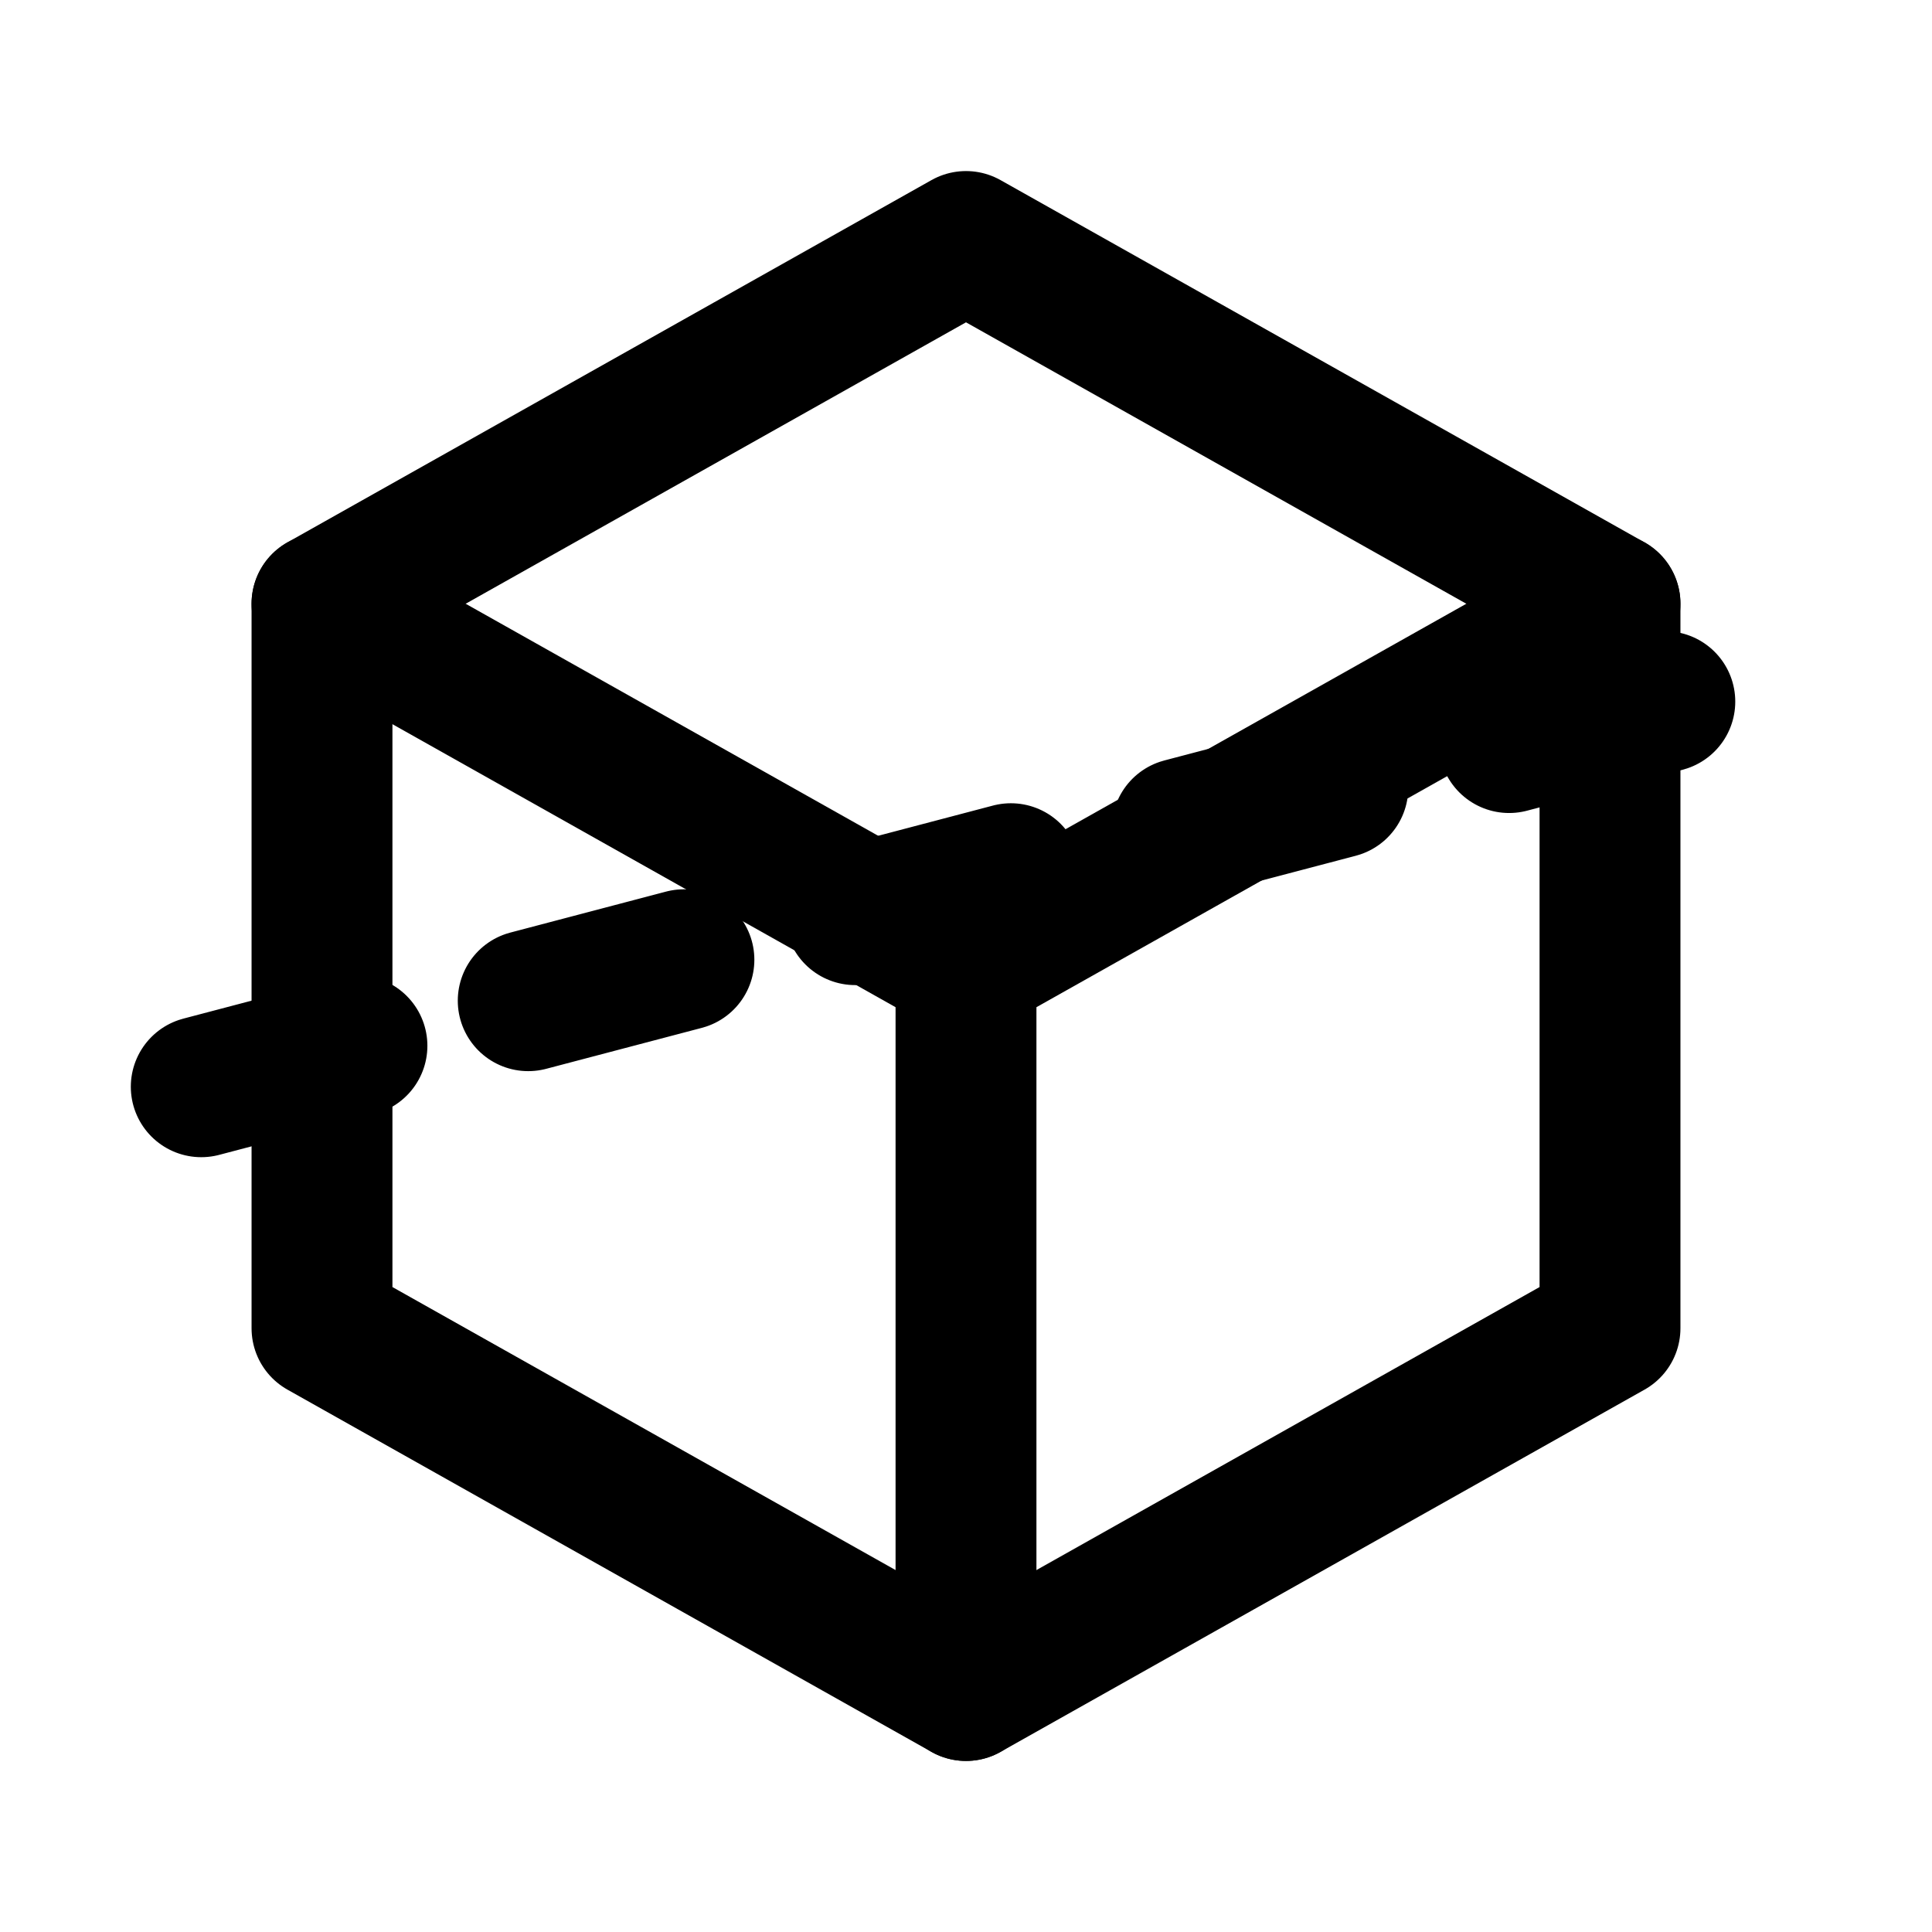
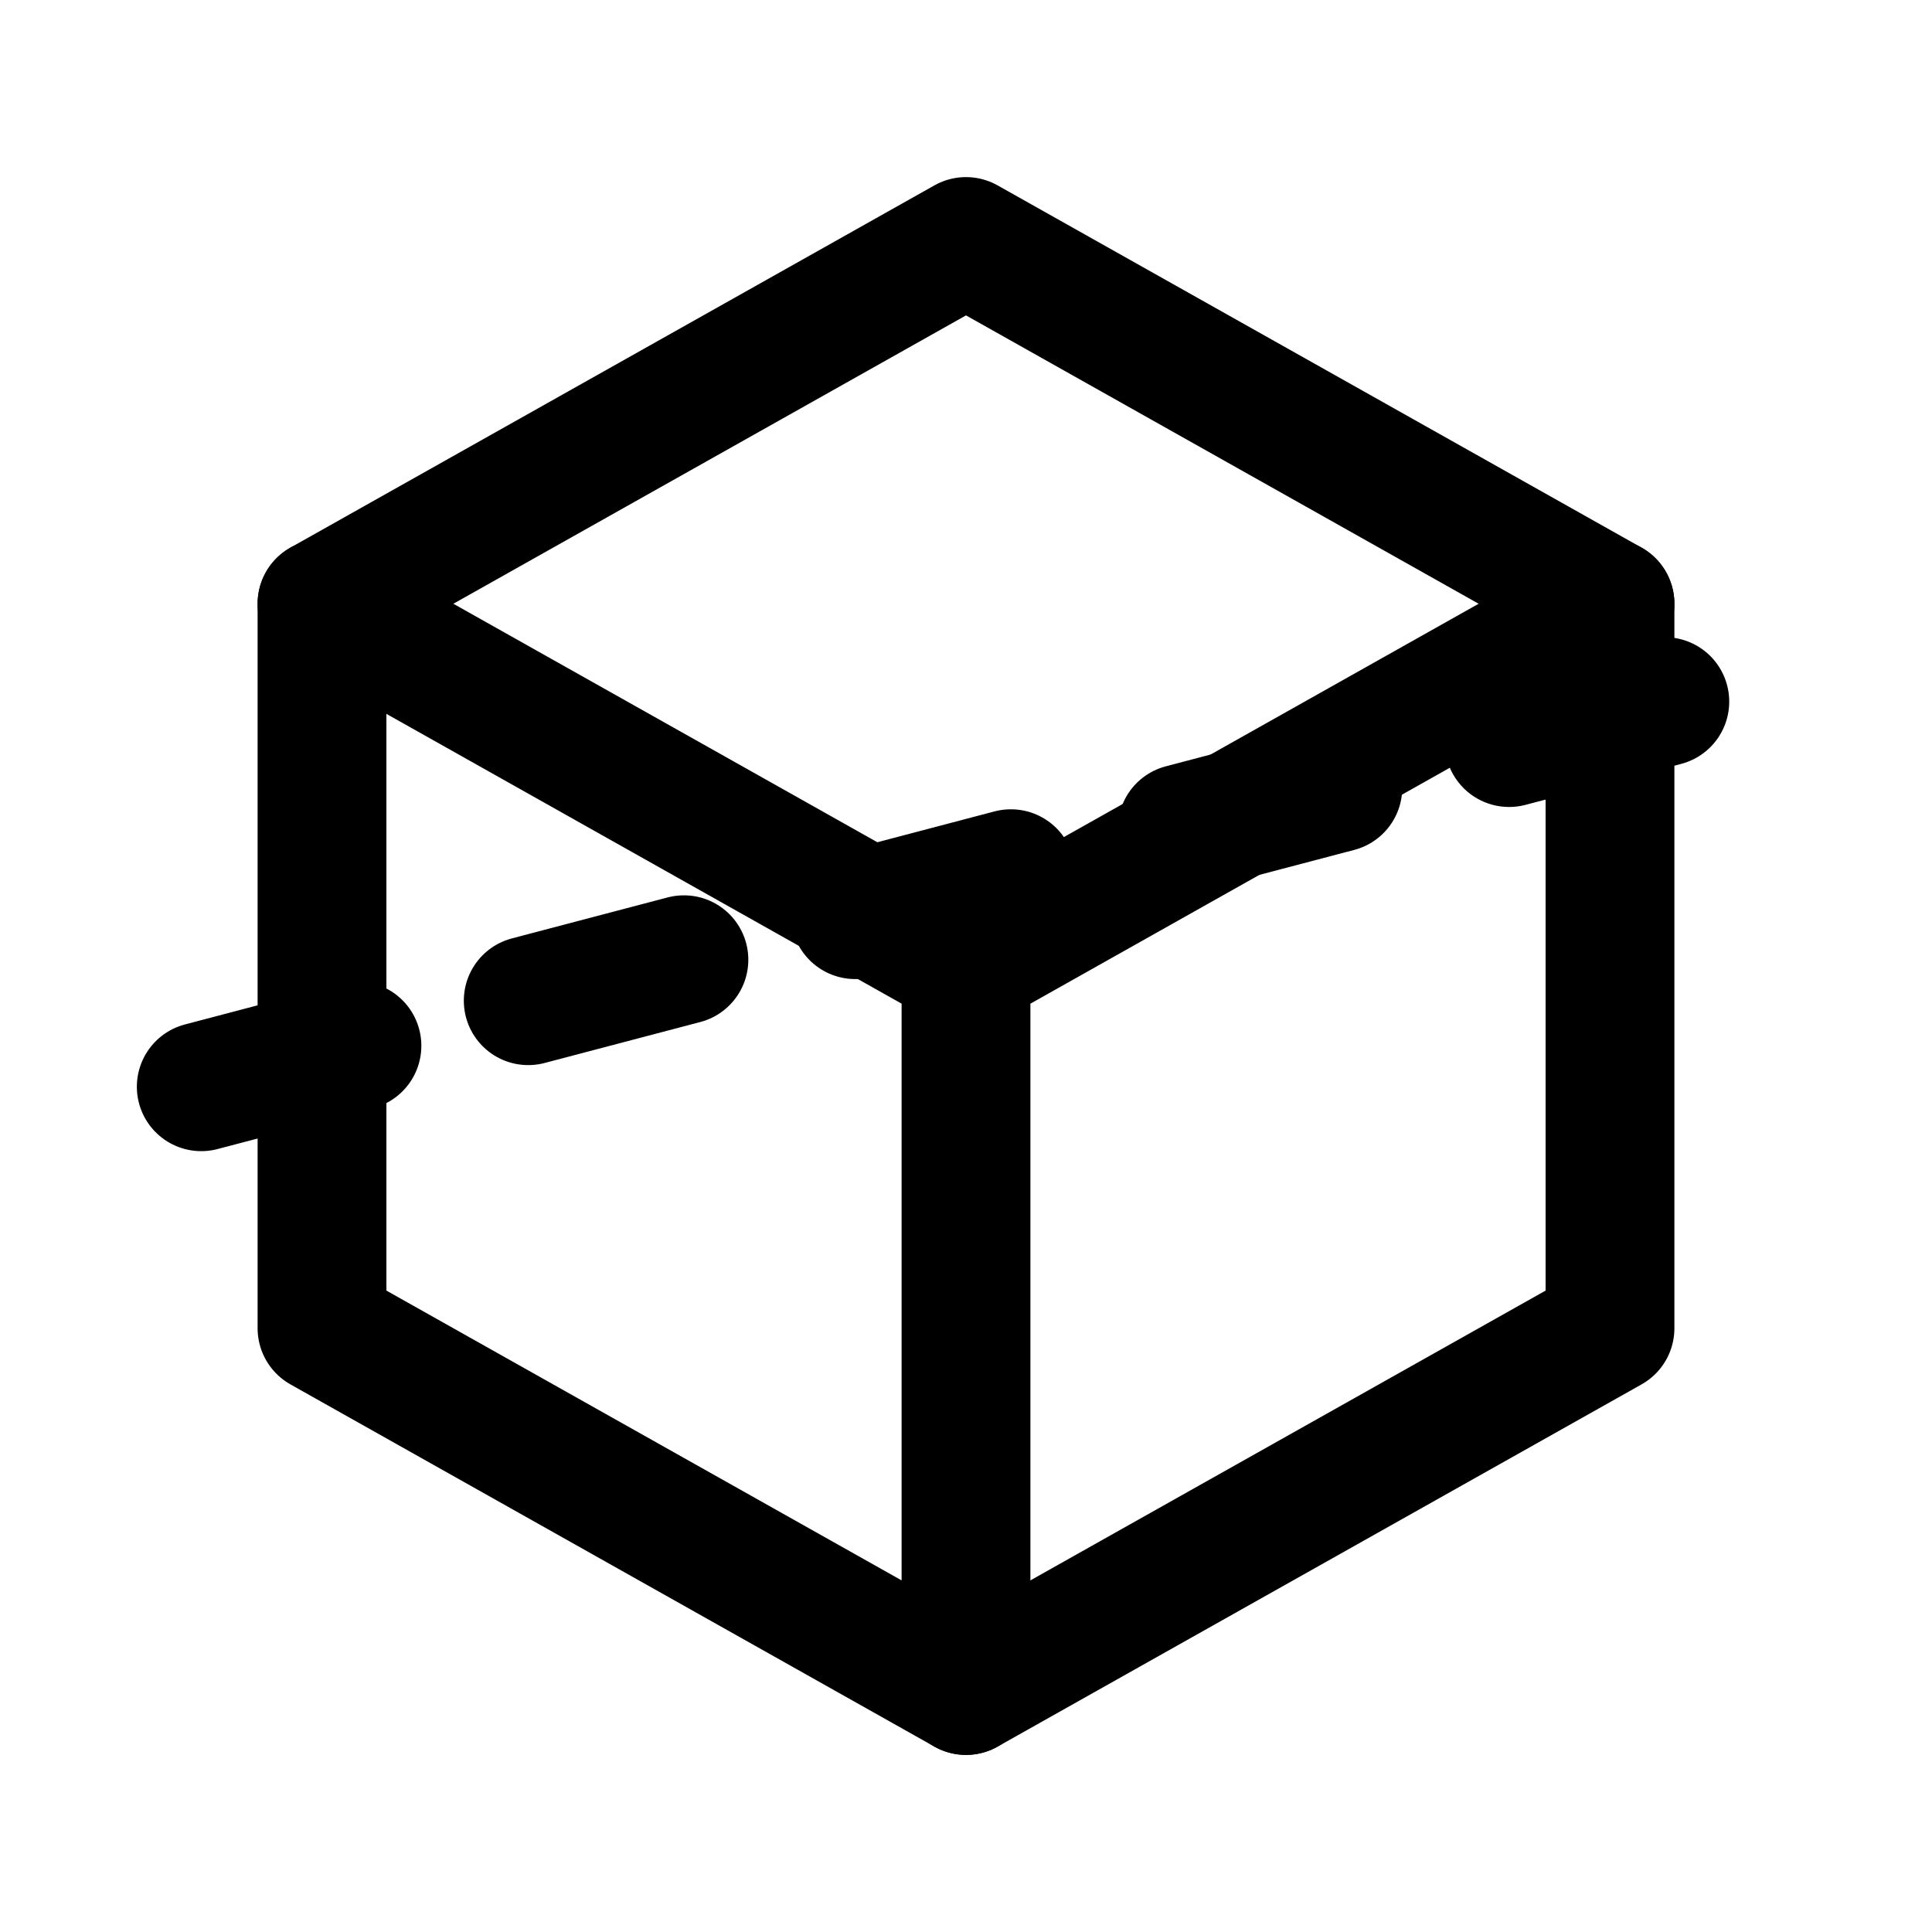
- <svg xmlns="http://www.w3.org/2000/svg" width="24" height="24" viewBox="0 0 24 24" fill="none" stroke="currentColor" stroke-width="1.75" stroke-linecap="round" stroke-linejoin="round">
+ <svg xmlns="http://www.w3.org/2000/svg" width="24" height="24" viewBox="0 0 24 24" fill="none" stroke="currentColor" stroke-width="1.6" stroke-linecap="round" stroke-linejoin="round">
  <path d="M12 3l8 4.5v9L12 21l-8-4.5v-9z" />
  <path d="M4 7.5l8 4.5 8-4.5M12 12v9" />
  <path d="M2.5 13.5l19-5" stroke-dasharray="2 2.2" />
</svg>
